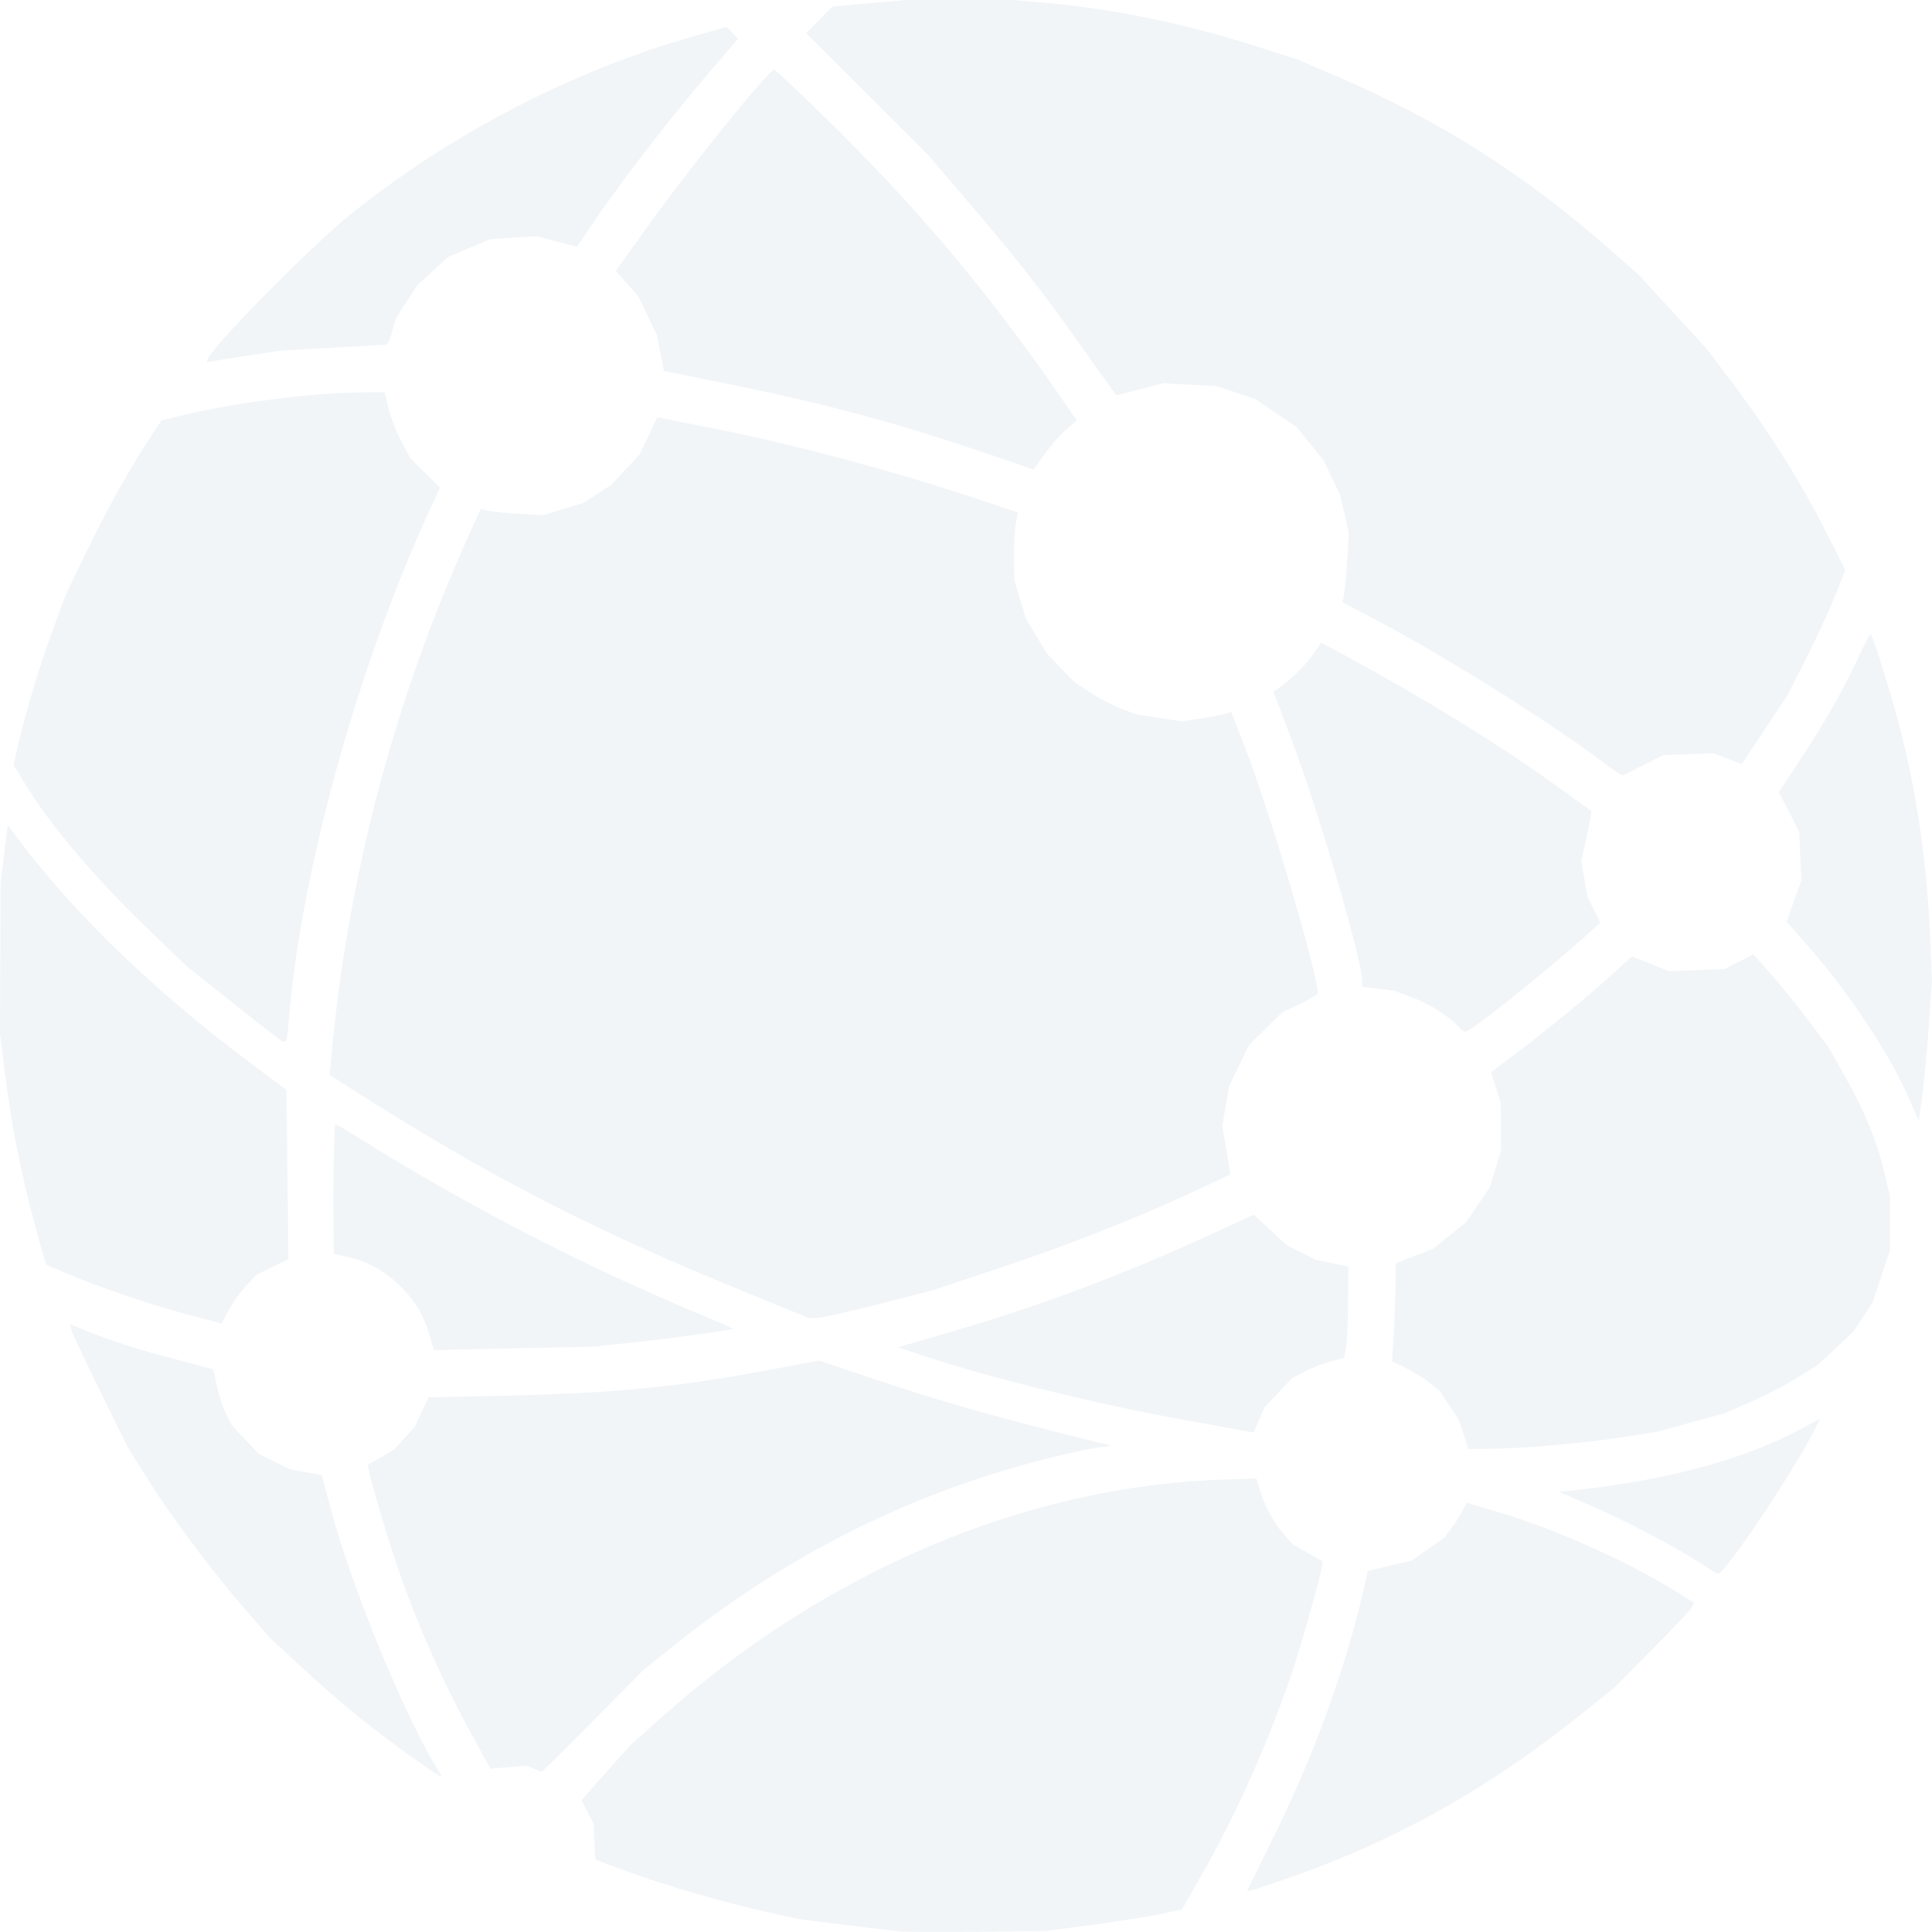
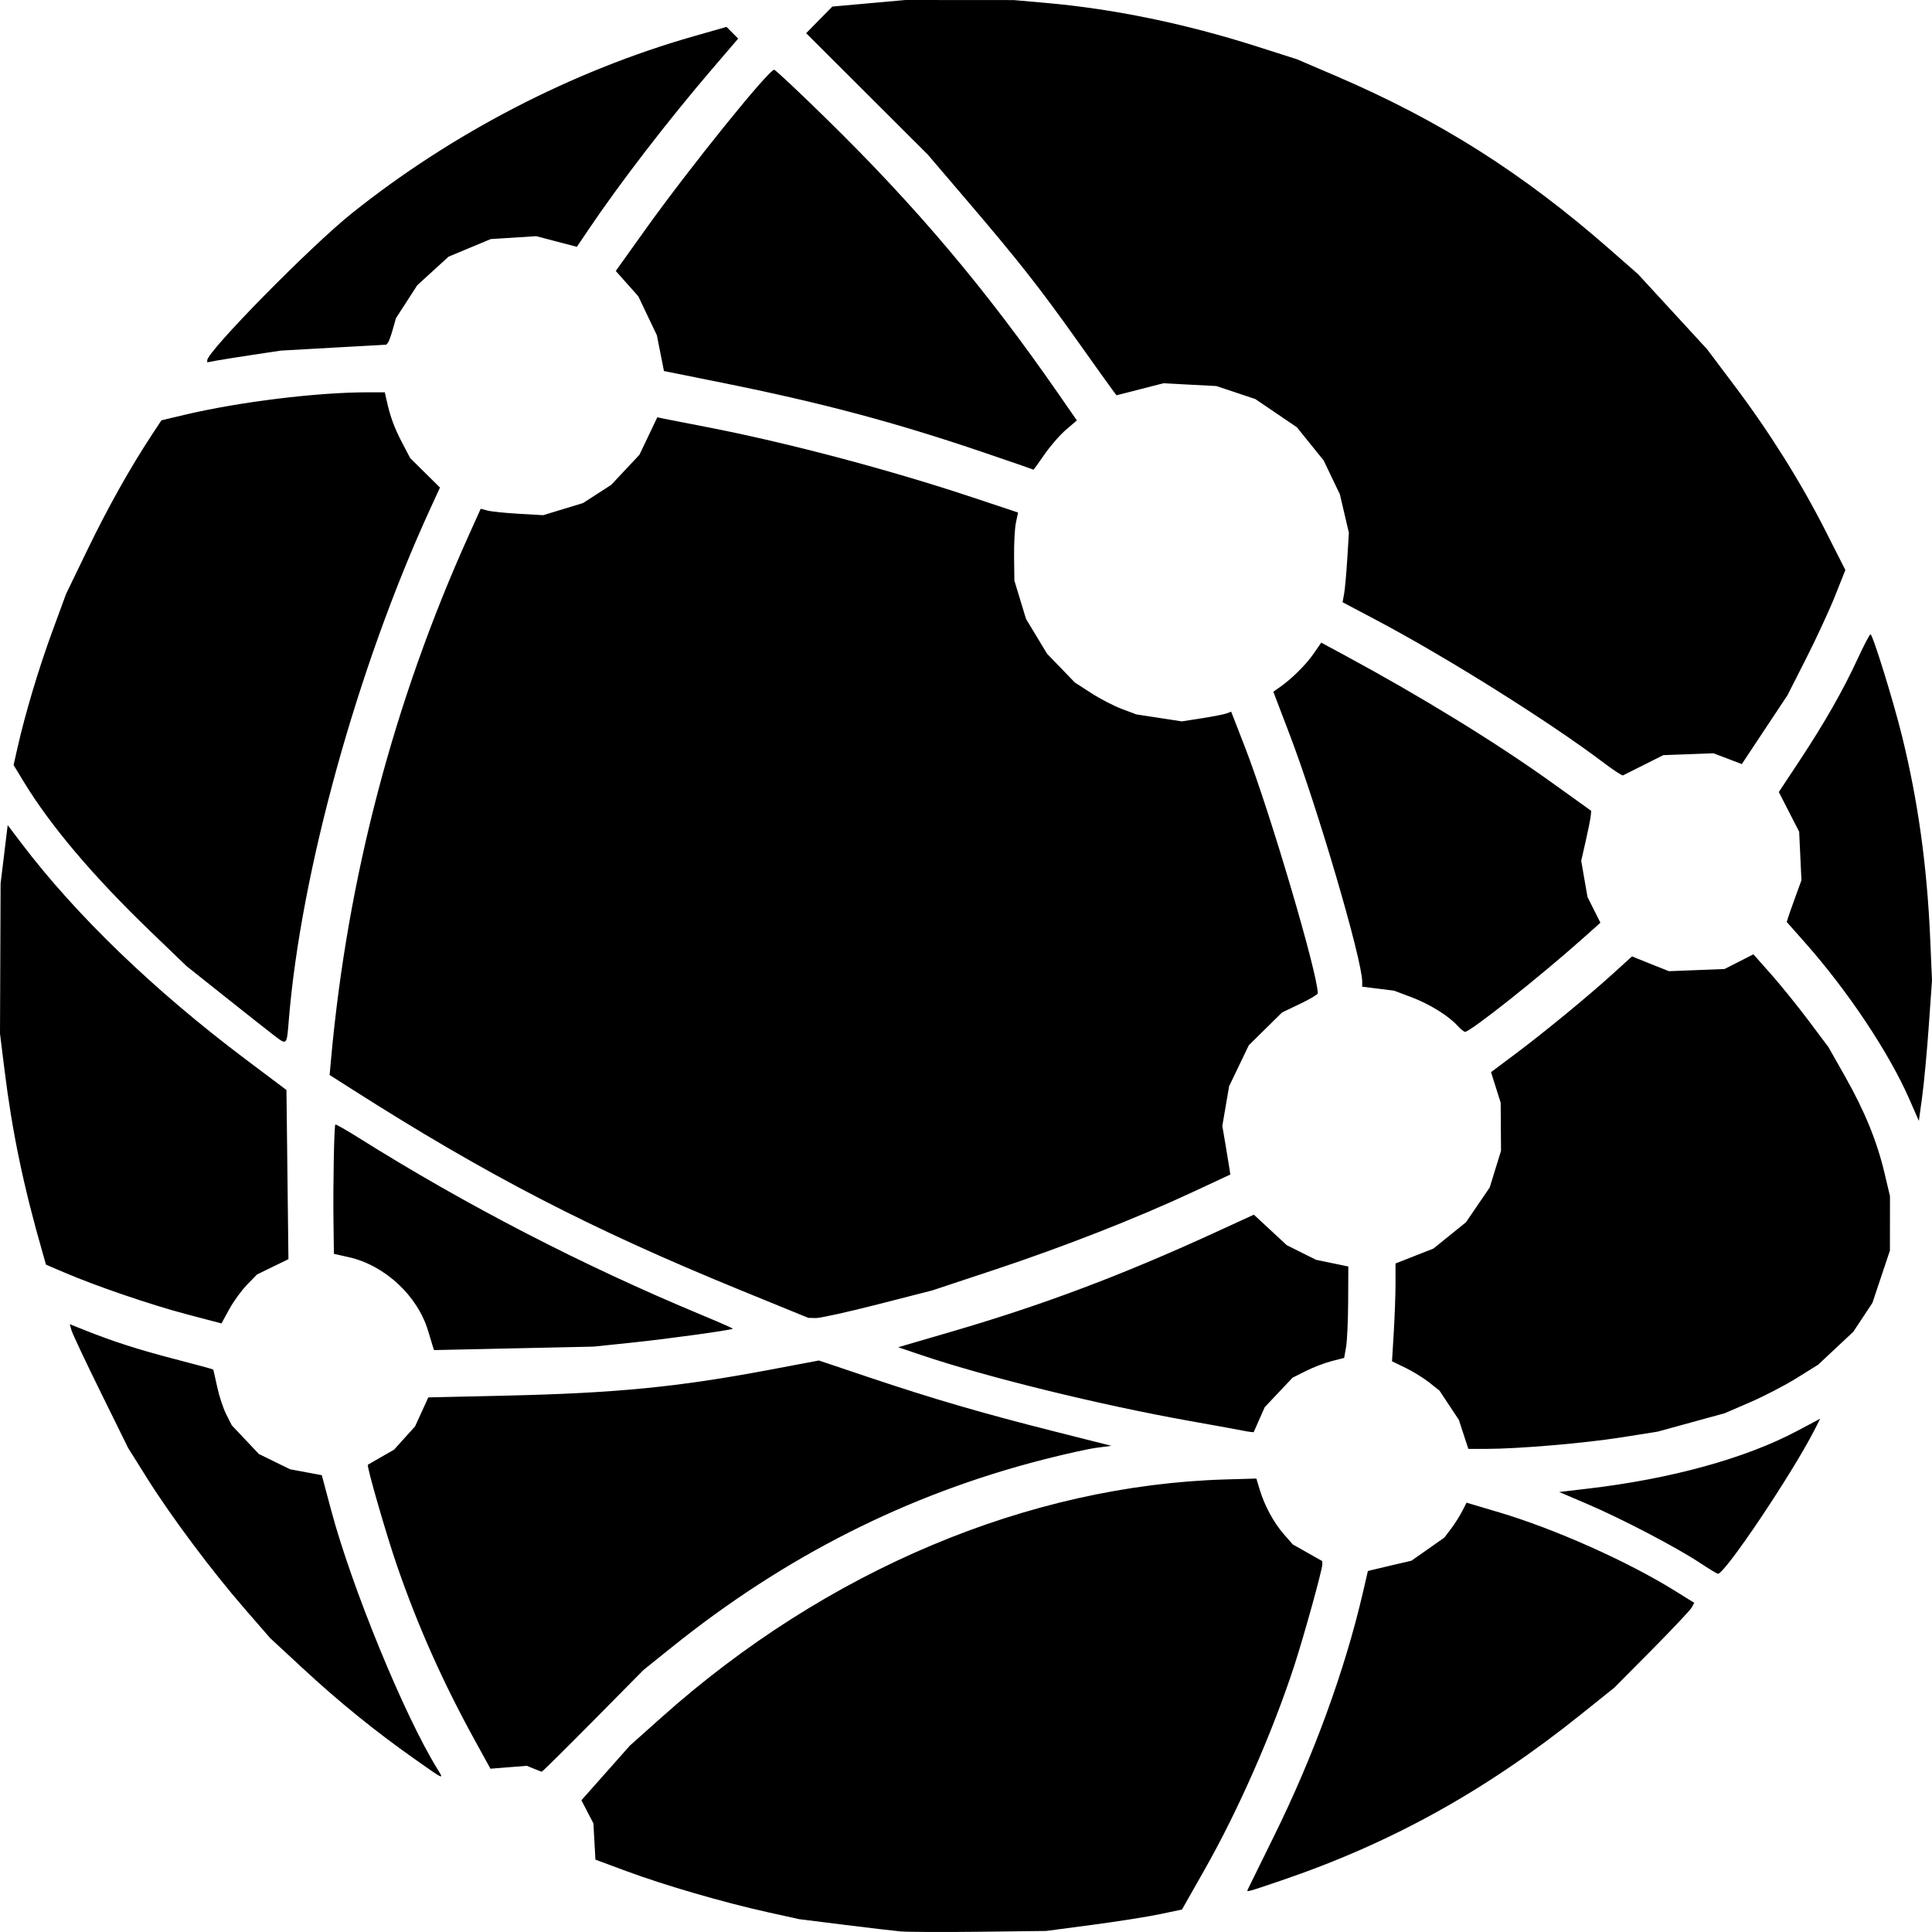
<svg xmlns="http://www.w3.org/2000/svg" xml:space="preserve" viewBox="0 0 700 700">
-   <path fill="#f1f5f8" d="M326.19 699.782c-2.49-.23-11.755-1.321-20.59-2.427l-16.065-2.01-11.599-2.567c-15.745-3.483-37.153-9.708-50.857-14.788l-11.339-4.203-.37-6.58-.372-6.578-2.175-4.179-2.175-4.179 8.807-9.925 8.807-9.925 11.528-10.285c59.657-53.222 132.857-84.05 204.473-86.114l10.942-.315 1.215 4.03c1.754 5.815 5.107 11.994 8.786 16.19l3.203 3.654 5.341 3.019 5.341 3.019v1.243c0 1.926-6.723 26.173-10.217 36.847-7.904 24.15-20.286 52.311-32.333 73.542l-8.29 14.608-8.027 1.688c-4.415.929-15.496 2.676-24.625 3.883l-16.598 2.194-24.142.287c-13.278.158-26.18.1-28.669-.13zm125.917-15.227c.188-.415 4.48-9.142 9.538-19.393 14.28-28.942 25.658-60.114 32.125-88.01l1.837-7.92 1.047-.29c.576-.159 4.126-1.003 7.89-1.876l6.844-1.586 5.964-4.19 5.964-4.19 2.384-3.14c1.31-1.728 3.12-4.575 4.021-6.326l1.638-3.185 11.84 3.518c20.042 5.956 46.376 17.691 63.378 28.243l7.278 4.517-.896 1.676c-.492.921-7.003 7.835-14.468 15.364l-13.574 13.688-12.032 9.648c-34.601 27.744-68.882 46.737-108.836 60.297-12.637 4.29-12.433 4.236-11.942 3.155zM150.149 637.27c-14.312-10.094-27.316-20.641-40.463-32.82l-11.798-10.93-9.262-10.655c-11.891-13.68-26.647-33.428-35.351-47.315l-6.849-10.925-9.927-20.148c-5.46-11.082-10.22-21.175-10.576-22.43l-.649-2.28 5.353 2.144c10.37 4.154 19.575 7.107 32.976 10.58 7.446 1.93 13.593 3.602 13.66 3.717.067.115.705 2.93 1.418 6.254.712 3.324 2.197 7.825 3.3 10l2.003 3.956 4.903 5.192 4.903 5.192 5.647 2.769 5.647 2.77 5.755 1.071 5.755 1.072 3.393 12.7c7.471 27.974 26.434 74.208 38.366 93.542 2.626 4.256 2.89 4.368-8.204-3.456zm43.259 3.555l-2.515-1.038-6.6.524-6.6.524-5.639-10.252c-11.603-21.095-20.56-41.181-28.159-63.142-3.875-11.202-11.147-36.397-10.606-36.745.147-.094 2.341-1.36 4.877-2.813l4.611-2.642 3.804-4.217 3.803-4.216 2.402-5.253 2.4-5.253 27.913-.632c39.886-.902 62.502-3.108 95.405-9.307l18.201-3.43 18.012 6.055c23.192 7.795 41.112 13.027 67.082 19.586l20.905 5.28-5.313.686c-2.922.377-11.65 2.31-19.396 4.295-49.207 12.609-93.58 35.03-134.65 68.038l-10.203 8.2-18.259 18.46c-10.042 10.152-18.416 18.43-18.61 18.394-.192-.035-1.482-.53-2.865-1.102zm-36.614-153.072c-.249-.775-.99-3.223-1.646-5.44-3.796-12.81-15.689-23.884-28.81-26.824l-5.357-1.2-.156-11.678c-.178-13.225.233-34.685.673-35.169.16-.176 3.965 1.985 8.454 4.803 38.932 24.435 81.206 46.28 124.019 64.085 6.476 2.693 11.682 4.985 11.568 5.092-.529.499-23.778 3.701-36.42 5.017l-14.084 1.465-28.894.63-28.894.63zm-89.162-11.57c-12.949-3.41-32.576-10.112-44.326-15.134l-6.64-2.838-1.167-4.068C8.473 429.66 4.461 410.421 1.627 387.615L0 374.518l.106-27.2.107-27.201 1.286-10.578 1.286-10.577 4.965 6.548c19.791 26.101 48.078 53.362 81.246 78.298l14.79 11.12.361 30.648.362 30.647-5.692 2.77-5.691 2.768-3.63 3.728c-1.996 2.05-4.895 6.042-6.442 8.871l-2.813 5.144zm548.138 89.975c-8.519-5.616-28.33-15.966-40.515-21.168l-10.339-4.414 10.339-1.21c30.225-3.537 57.222-10.981 75.96-20.945l8.285-4.406-2.032 3.99c-8.13 15.959-32.679 52.522-35.056 52.211-.333-.043-3.322-1.87-6.641-4.058zm-85.48-46.455l-1.717-5.258-3.516-5.305-3.516-5.305-3.703-2.937c-2.036-1.615-5.904-4.002-8.595-5.304l-4.892-2.367.635-10.483c.35-5.766.636-13.74.636-17.723v-7.24l6.863-2.696 6.864-2.697 5.897-4.767 5.896-4.766 4.303-6.306 4.303-6.306 2.05-6.645 2.049-6.644-.062-8.71-.061-8.708-1.747-5.541-1.748-5.541 8.599-6.435c10.725-8.025 26.556-21.033 35.605-29.256l6.887-6.258 1.663.703c.915.386 3.926 1.596 6.693 2.687l5.03 1.985 10.059-.392 10.059-.391 5.235-2.665 5.235-2.664 6.333 7.137c3.483 3.926 9.6 11.49 13.594 16.81l7.26 9.672 5.99 10.578c7.114 12.564 11.575 23.475 14.306 34.99l1.999 8.43-.012 9.853-.012 9.854-3.172 9.49-3.172 9.489-3.46 5.226-3.46 5.226-6.365 5.962-6.363 5.962-7.713 4.814c-4.242 2.648-11.863 6.606-16.936 8.797l-9.224 3.982-12.164 3.34-12.164 3.338-13.016 2.063c-13.369 2.12-37.549 4.18-49.05 4.18h-6.486zm-79.994-1.364c-.83-.188-9.43-1.752-19.113-3.474-32.382-5.76-73.701-15.902-97.39-23.907l-8.364-2.827 19.558-5.714c32.884-9.607 61.389-20.334 94.988-35.745l14.325-6.57 5.959 5.525 5.959 5.525 5.318 2.654 5.318 2.654 5.833 1.207 5.834 1.207-.058 12.643c-.032 6.954-.371 14.406-.754 16.561l-.697 3.919-4.527 1.161c-2.49.64-6.696 2.253-9.347 3.586l-4.822 2.424-5.042 5.34-5.043 5.34-2.003 4.534-2.003 4.534-1.21-.116c-.666-.065-1.89-.272-2.72-.46zm-181.57-50.71c-54.639-22.315-92.269-41.776-141.544-73.2l-7.755-4.945.55-6.056c5.954-65.453 22.711-129.194 49.743-189.212l4.449-9.878 2.515.654c1.383.36 6.473.883 11.31 1.163l8.796.509 7.226-2.198 7.226-2.198 5.103-3.294 5.102-3.294 5.12-5.458 5.12-5.459 3.233-6.785 3.233-6.786 2.21.468c1.215.256 8.32 1.646 15.789 3.088 28.708 5.54 65.74 15.33 95.838 25.336l16.873 5.609-.774 3.66c-.426 2.012-.726 7.563-.667 12.335l.107 8.676 2.107 6.939 2.108 6.94 3.817 6.314 3.817 6.315 5.02 5.198 5.021 5.198 5.898 3.817c3.244 2.1 8.263 4.704 11.155 5.788l5.256 1.97 8.24 1.263 8.238 1.263 7.327-1.141c4.03-.628 8.05-1.419 8.935-1.759l1.607-.618 5.02 12.915c8.883 22.862 26.36 81.966 26.36 89.148 0 .403-2.91 2.124-6.469 3.825l-6.47 3.092-6.026 5.943-6.027 5.943-3.565 7.422-3.564 7.422-1.231 7.189-1.23 7.189 1.164 6.88c.64 3.784 1.293 7.748 1.448 8.809l.284 1.929-13.58 6.328c-20.49 9.548-46.692 19.821-71.835 28.166l-22.58 7.494-19.674 5.033c-10.82 2.769-20.924 5.006-22.453 4.972l-2.779-.062zm423.086-69.333c-7.384-16.867-22.204-39.125-37.745-56.688l-6.687-7.555.454-1.512c.25-.83 1.445-4.23 2.658-7.555l2.204-6.045-.414-8.796-.413-8.796-3.683-7.19-3.684-7.19 7.415-11.214c9.119-13.792 15.91-25.7 21.191-37.16 2.213-4.802 4.287-8.75 4.609-8.771.783-.054 8.289 24.154 11.387 36.73 5.843 23.713 9.095 47.072 10.242 73.543L700 355.21l-1.173 16.622c-.645 9.143-1.716 20.599-2.38 25.457l-1.208 8.835zM99.227 375.099c-1.936-1.475-9.858-7.726-17.603-13.89l-14.083-11.21-12.994-12.506c-20.754-19.977-36.27-38.301-45.977-54.296l-3.644-6.006 1.427-6.326c2.798-12.402 7.674-28.693 12.597-42.09l4.998-13.6 7.8-16.118c7.358-15.204 15.436-29.612 23.28-41.52l3.46-5.25 8.602-2.036c19.685-4.658 47.711-8.098 66.068-8.11l6.268-.004.613 2.77c1.323 5.984 2.807 10.054 5.634 15.449l2.948 5.626 5.395 5.337 5.395 5.336-3.524 7.675c-26.36 57.412-46.886 131.604-51.244 185.235-.76 9.343-.613 9.193-5.416 5.534zm428.932-3.385c-3.266-3.634-10.166-7.92-16.743-10.398l-6.297-2.374-5.784-.723-5.784-.724v-1.777c0-7.982-16.124-62.944-26.274-89.56l-5.922-15.528 2.266-1.589c4.366-3.06 9.538-8.176 12.303-12.172l2.79-4.032 8.675 4.686c27.605 14.906 54.776 31.606 74.806 45.977l14.344 10.291-.21 1.997c-.114 1.098-.933 5.17-1.819 9.05l-1.61 7.051 1.139 6.548 1.138 6.548 2.342 4.67 2.342 4.67-6.69 5.962c-15.319 13.652-40.43 33.56-42.332 33.56-.42 0-1.626-.96-2.68-2.133zm52.837-95.392c-19.611-14.82-56.747-38.127-82.199-51.588l-12.357-6.536.553-3.022c.304-1.663.818-7.33 1.142-12.593l.59-9.57-1.632-6.952-1.63-6.95-2.942-6.146-2.94-6.146-4.844-6-4.843-6.001-7.536-5.12-7.536-5.119-7.041-2.351-7.042-2.352-9.598-.505-9.6-.506-8.507 2.18-8.508 2.18-1.72-2.307c-.945-1.27-6.547-9.107-12.448-17.419-13.567-19.108-21.322-28.973-39.593-50.371L336.14 56l-22.029-21.985-22.029-21.986 4.745-4.824 4.744-4.824 13.252-1.191L328.076 0l19.615.015 19.616.014L379.01 1.06c24.576 2.166 50.536 7.525 76.314 15.755l14.586 4.657 13.888 5.95c37.834 16.206 67.913 35.254 99.702 63.137l9.988 8.762 12.506 13.6 12.505 13.6 10.033 13.342c12.693 16.877 24.002 34.94 33.02 52.739l7.056 13.928-3.723 9.36c-2.048 5.148-6.763 15.348-10.477 22.667l-6.753 13.307-8.28 12.487-8.28 12.487-5.141-1.957-5.14-1.956-9.088.341-9.086.34-7.015 3.527c-3.859 1.939-7.273 3.65-7.589 3.801-.315.152-3.484-1.924-7.041-4.612zM356.17 163.85c-32.082-10.89-58.443-17.91-94.486-25.167l-21.124-4.253-1.28-6.473-1.28-6.474-3.359-7.052-3.358-7.052-4.088-4.601-4.087-4.602 10.747-15.043c15.801-22.12 44.617-57.86 46.65-57.86.433 0 9.001 8.047 19.04 17.883 32.603 31.938 57.669 61.647 83.773 99.289l6.851 9.879-3.971 3.404c-2.184 1.873-5.706 5.927-7.826 9.01-2.12 3.083-3.893 5.533-3.94 5.444-.046-.09-8.264-2.939-18.262-6.332zM75.085 130.542c0-3.23 37.4-41.263 52.308-53.192 36.384-29.113 79.924-51.666 123.998-64.228l11.836-3.373 2.115 2.118 2.114 2.117-9.264 10.808c-16.162 18.855-33.457 41.32-45.04 58.501l-4.136 6.137-7.364-1.932-7.365-1.931-8.241.527-8.242.528-7.641 3.186-7.642 3.186-5.67 5.178-5.669 5.179-3.859 5.967-3.859 5.967-1.163 4.107c-.64 2.26-1.427 4.417-1.749 4.796l-.585.689-19.112 1.077-19.113 1.078-10.06 1.515c-5.532.833-11.53 1.79-13.328 2.124l-3.269.608z" />
+   <path fill="currentColor" d="M326.19 699.782c-2.49-.23-11.755-1.321-20.59-2.427l-16.065-2.01-11.599-2.567c-15.745-3.483-37.153-9.708-50.857-14.788l-11.339-4.203-.37-6.58-.372-6.578-2.175-4.179-2.175-4.179 8.807-9.925 8.807-9.925 11.528-10.285c59.657-53.222 132.857-84.05 204.473-86.114l10.942-.315 1.215 4.03c1.754 5.815 5.107 11.994 8.786 16.19l3.203 3.654 5.341 3.019 5.341 3.019v1.243c0 1.926-6.723 26.173-10.217 36.847-7.904 24.15-20.286 52.311-32.333 73.542l-8.29 14.608-8.027 1.688c-4.415.929-15.496 2.676-24.625 3.883l-16.598 2.194-24.142.287c-13.278.158-26.18.1-28.669-.13zm125.917-15.227c.188-.415 4.48-9.142 9.538-19.393 14.28-28.942 25.658-60.114 32.125-88.01l1.837-7.92 1.047-.29c.576-.159 4.126-1.003 7.89-1.876l6.844-1.586 5.964-4.19 5.964-4.19 2.384-3.14c1.31-1.728 3.12-4.575 4.021-6.326l1.638-3.185 11.84 3.518c20.042 5.956 46.376 17.691 63.378 28.243l7.278 4.517-.896 1.676c-.492.921-7.003 7.835-14.468 15.364l-13.574 13.688-12.032 9.648c-34.601 27.744-68.882 46.737-108.836 60.297-12.637 4.29-12.433 4.236-11.942 3.155zM150.149 637.27c-14.312-10.094-27.316-20.641-40.463-32.82l-11.798-10.93-9.262-10.655c-11.891-13.68-26.647-33.428-35.351-47.315l-6.849-10.925-9.927-20.148c-5.46-11.082-10.22-21.175-10.576-22.43l-.649-2.28 5.353 2.144c10.37 4.154 19.575 7.107 32.976 10.58 7.446 1.93 13.593 3.602 13.66 3.717.067.115.705 2.93 1.418 6.254.712 3.324 2.197 7.825 3.3 10l2.003 3.956 4.903 5.192 4.903 5.192 5.647 2.769 5.647 2.77 5.755 1.071 5.755 1.072 3.393 12.7c7.471 27.974 26.434 74.208 38.366 93.542 2.626 4.256 2.89 4.368-8.204-3.456zm43.259 3.555l-2.515-1.038-6.6.524-6.6.524-5.639-10.252c-11.603-21.095-20.56-41.181-28.159-63.142-3.875-11.202-11.147-36.397-10.606-36.745.147-.094 2.341-1.36 4.877-2.813l4.611-2.642 3.804-4.217 3.803-4.216 2.402-5.253 2.4-5.253 27.913-.632c39.886-.902 62.502-3.108 95.405-9.307l18.201-3.43 18.012 6.055c23.192 7.795 41.112 13.027 67.082 19.586l20.905 5.28-5.313.686c-2.922.377-11.65 2.31-19.396 4.295-49.207 12.609-93.58 35.03-134.65 68.038l-10.203 8.2-18.259 18.46c-10.042 10.152-18.416 18.43-18.61 18.394-.192-.035-1.482-.53-2.865-1.102zm-36.614-153.072c-.249-.775-.99-3.223-1.646-5.44-3.796-12.81-15.689-23.884-28.81-26.824l-5.357-1.2-.156-11.678c-.178-13.225.233-34.685.673-35.169.16-.176 3.965 1.985 8.454 4.803 38.932 24.435 81.206 46.28 124.019 64.085 6.476 2.693 11.682 4.985 11.568 5.092-.529.499-23.778 3.701-36.42 5.017l-14.084 1.465-28.894.63-28.894.63zm-89.162-11.57c-12.949-3.41-32.576-10.112-44.326-15.134l-6.64-2.838-1.167-4.068C8.473 429.66 4.461 410.421 1.627 387.615L0 374.518l.106-27.2.107-27.201 1.286-10.578 1.286-10.577 4.965 6.548c19.791 26.101 48.078 53.362 81.246 78.298l14.79 11.12.361 30.648.362 30.647-5.692 2.77-5.691 2.768-3.63 3.728c-1.996 2.05-4.895 6.042-6.442 8.871l-2.813 5.144zm548.138 89.975c-8.519-5.616-28.33-15.966-40.515-21.168l-10.339-4.414 10.339-1.21c30.225-3.537 57.222-10.981 75.96-20.945l8.285-4.406-2.032 3.99c-8.13 15.959-32.679 52.522-35.056 52.211-.333-.043-3.322-1.87-6.641-4.058zm-85.48-46.455l-1.717-5.258-3.516-5.305-3.516-5.305-3.703-2.937c-2.036-1.615-5.904-4.002-8.595-5.304l-4.892-2.367.635-10.483c.35-5.766.636-13.74.636-17.723v-7.24l6.863-2.696 6.864-2.697 5.897-4.767 5.896-4.766 4.303-6.306 4.303-6.306 2.05-6.645 2.049-6.644-.062-8.71-.061-8.708-1.747-5.541-1.748-5.541 8.599-6.435c10.725-8.025 26.556-21.033 35.605-29.256l6.887-6.258 1.663.703c.915.386 3.926 1.596 6.693 2.687l5.03 1.985 10.059-.392 10.059-.391 5.235-2.665 5.235-2.664 6.333 7.137c3.483 3.926 9.6 11.49 13.594 16.81l7.26 9.672 5.99 10.578c7.114 12.564 11.575 23.475 14.306 34.99l1.999 8.43-.012 9.853-.012 9.854-3.172 9.49-3.172 9.489-3.46 5.226-3.46 5.226-6.365 5.962-6.363 5.962-7.713 4.814c-4.242 2.648-11.863 6.606-16.936 8.797l-9.224 3.982-12.164 3.34-12.164 3.338-13.016 2.063c-13.369 2.12-37.549 4.18-49.05 4.18h-6.486zm-79.994-1.364c-.83-.188-9.43-1.752-19.113-3.474-32.382-5.76-73.701-15.902-97.39-23.907l-8.364-2.827 19.558-5.714c32.884-9.607 61.389-20.334 94.988-35.745l14.325-6.57 5.959 5.525 5.959 5.525 5.318 2.654 5.318 2.654 5.833 1.207 5.834 1.207-.058 12.643c-.032 6.954-.371 14.406-.754 16.561l-.697 3.919-4.527 1.161c-2.49.64-6.696 2.253-9.347 3.586l-4.822 2.424-5.042 5.34-5.043 5.34-2.003 4.534-2.003 4.534-1.21-.116c-.666-.065-1.89-.272-2.72-.46zm-181.57-50.71c-54.639-22.315-92.269-41.776-141.544-73.2l-7.755-4.945.55-6.056c5.954-65.453 22.711-129.194 49.743-189.212l4.449-9.878 2.515.654c1.383.36 6.473.883 11.31 1.163l8.796.509 7.226-2.198 7.226-2.198 5.103-3.294 5.102-3.294 5.12-5.458 5.12-5.459 3.233-6.785 3.233-6.786 2.21.468c1.215.256 8.32 1.646 15.789 3.088 28.708 5.54 65.74 15.33 95.838 25.336l16.873 5.609-.774 3.66c-.426 2.012-.726 7.563-.667 12.335l.107 8.676 2.107 6.939 2.108 6.94 3.817 6.314 3.817 6.315 5.02 5.198 5.021 5.198 5.898 3.817c3.244 2.1 8.263 4.704 11.155 5.788l5.256 1.97 8.24 1.263 8.238 1.263 7.327-1.141c4.03-.628 8.05-1.419 8.935-1.759l1.607-.618 5.02 12.915c8.883 22.862 26.36 81.966 26.36 89.148 0 .403-2.91 2.124-6.469 3.825l-6.47 3.092-6.026 5.943-6.027 5.943-3.565 7.422-3.564 7.422-1.231 7.189-1.23 7.189 1.164 6.88c.64 3.784 1.293 7.748 1.448 8.809l.284 1.929-13.58 6.328c-20.49 9.548-46.692 19.821-71.835 28.166l-22.58 7.494-19.674 5.033c-10.82 2.769-20.924 5.006-22.453 4.972l-2.779-.062zm423.086-69.333c-7.384-16.867-22.204-39.125-37.745-56.688l-6.687-7.555.454-1.512c.25-.83 1.445-4.23 2.658-7.555l2.204-6.045-.414-8.796-.413-8.796-3.683-7.19-3.684-7.19 7.415-11.214c9.119-13.792 15.91-25.7 21.191-37.16 2.213-4.802 4.287-8.75 4.609-8.771.783-.054 8.289 24.154 11.387 36.73 5.843 23.713 9.095 47.072 10.242 73.543L700 355.21l-1.173 16.622c-.645 9.143-1.716 20.599-2.38 25.457l-1.208 8.835zM99.227 375.099c-1.936-1.475-9.858-7.726-17.603-13.89l-14.083-11.21-12.994-12.506c-20.754-19.977-36.27-38.301-45.977-54.296l-3.644-6.006 1.427-6.326c2.798-12.402 7.674-28.693 12.597-42.09l4.998-13.6 7.8-16.118c7.358-15.204 15.436-29.612 23.28-41.52l3.46-5.25 8.602-2.036c19.685-4.658 47.711-8.098 66.068-8.11l6.268-.004.613 2.77c1.323 5.984 2.807 10.054 5.634 15.449l2.948 5.626 5.395 5.337 5.395 5.336-3.524 7.675c-26.36 57.412-46.886 131.604-51.244 185.235-.76 9.343-.613 9.193-5.416 5.534zm428.932-3.385c-3.266-3.634-10.166-7.92-16.743-10.398l-6.297-2.374-5.784-.723-5.784-.724v-1.777c0-7.982-16.124-62.944-26.274-89.56l-5.922-15.528 2.266-1.589c4.366-3.06 9.538-8.176 12.303-12.172l2.79-4.032 8.675 4.686c27.605 14.906 54.776 31.606 74.806 45.977l14.344 10.291-.21 1.997c-.114 1.098-.933 5.17-1.819 9.05l-1.61 7.051 1.139 6.548 1.138 6.548 2.342 4.67 2.342 4.67-6.69 5.962c-15.319 13.652-40.43 33.56-42.332 33.56-.42 0-1.626-.96-2.68-2.133zm52.837-95.392c-19.611-14.82-56.747-38.127-82.199-51.588l-12.357-6.536.553-3.022c.304-1.663.818-7.33 1.142-12.593l.59-9.57-1.632-6.952-1.63-6.95-2.942-6.146-2.94-6.146-4.844-6-4.843-6.001-7.536-5.12-7.536-5.119-7.041-2.351-7.042-2.352-9.598-.505-9.6-.506-8.507 2.18-8.508 2.18-1.72-2.307c-.945-1.27-6.547-9.107-12.448-17.419-13.567-19.108-21.322-28.973-39.593-50.371L336.14 56l-22.029-21.985-22.029-21.986 4.745-4.824 4.744-4.824 13.252-1.191L328.076 0l19.615.015 19.616.014L379.01 1.06c24.576 2.166 50.536 7.525 76.314 15.755l14.586 4.657 13.888 5.95c37.834 16.206 67.913 35.254 99.702 63.137l9.988 8.762 12.506 13.6 12.505 13.6 10.033 13.342c12.693 16.877 24.002 34.94 33.02 52.739l7.056 13.928-3.723 9.36c-2.048 5.148-6.763 15.348-10.477 22.667l-6.753 13.307-8.28 12.487-8.28 12.487-5.141-1.957-5.14-1.956-9.088.341-9.086.34-7.015 3.527c-3.859 1.939-7.273 3.65-7.589 3.801-.315.152-3.484-1.924-7.041-4.612zM356.17 163.85c-32.082-10.89-58.443-17.91-94.486-25.167l-21.124-4.253-1.28-6.473-1.28-6.474-3.359-7.052-3.358-7.052-4.088-4.601-4.087-4.602 10.747-15.043c15.801-22.12 44.617-57.86 46.65-57.86.433 0 9.001 8.047 19.04 17.883 32.603 31.938 57.669 61.647 83.773 99.289l6.851 9.879-3.971 3.404c-2.184 1.873-5.706 5.927-7.826 9.01-2.12 3.083-3.893 5.533-3.94 5.444-.046-.09-8.264-2.939-18.262-6.332zM75.085 130.542c0-3.23 37.4-41.263 52.308-53.192 36.384-29.113 79.924-51.666 123.998-64.228l11.836-3.373 2.115 2.118 2.114 2.117-9.264 10.808c-16.162 18.855-33.457 41.32-45.04 58.501l-4.136 6.137-7.364-1.932-7.365-1.931-8.241.527-8.242.528-7.641 3.186-7.642 3.186-5.67 5.178-5.669 5.179-3.859 5.967-3.859 5.967-1.163 4.107c-.64 2.26-1.427 4.417-1.749 4.796l-.585.689-19.112 1.077-19.113 1.078-10.06 1.515c-5.532.833-11.53 1.79-13.328 2.124l-3.269.608z" />
</svg>
